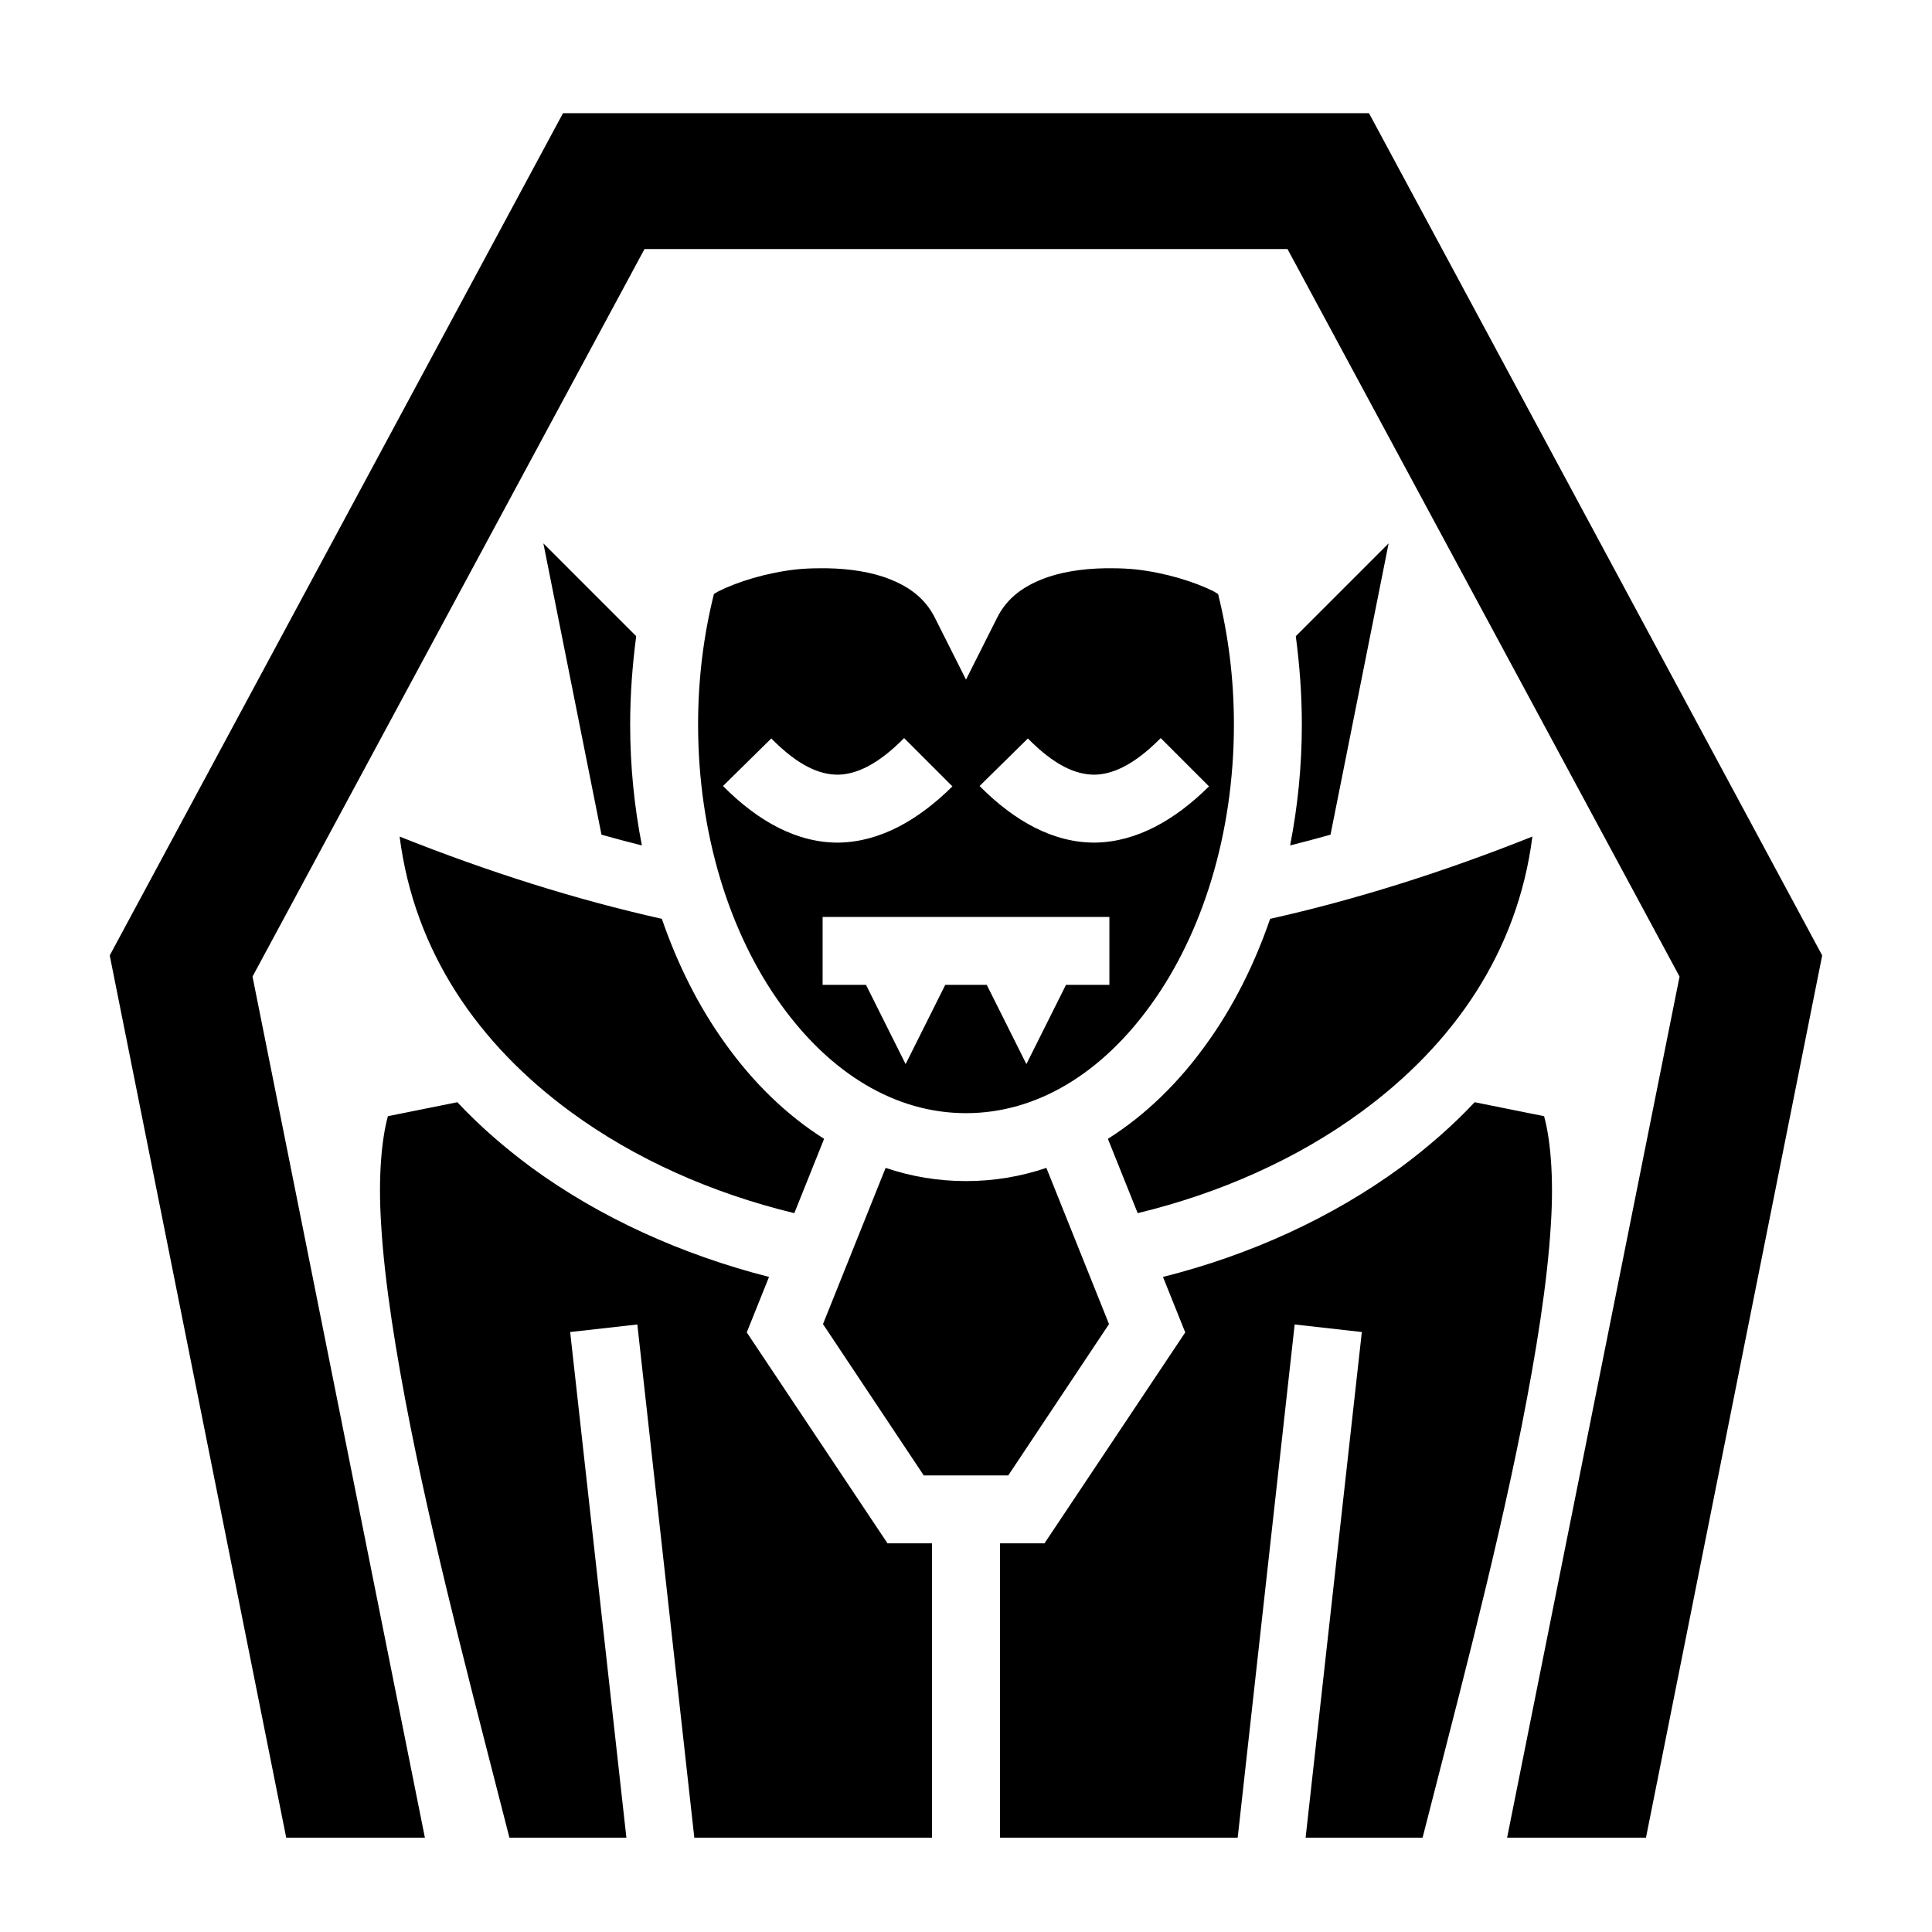
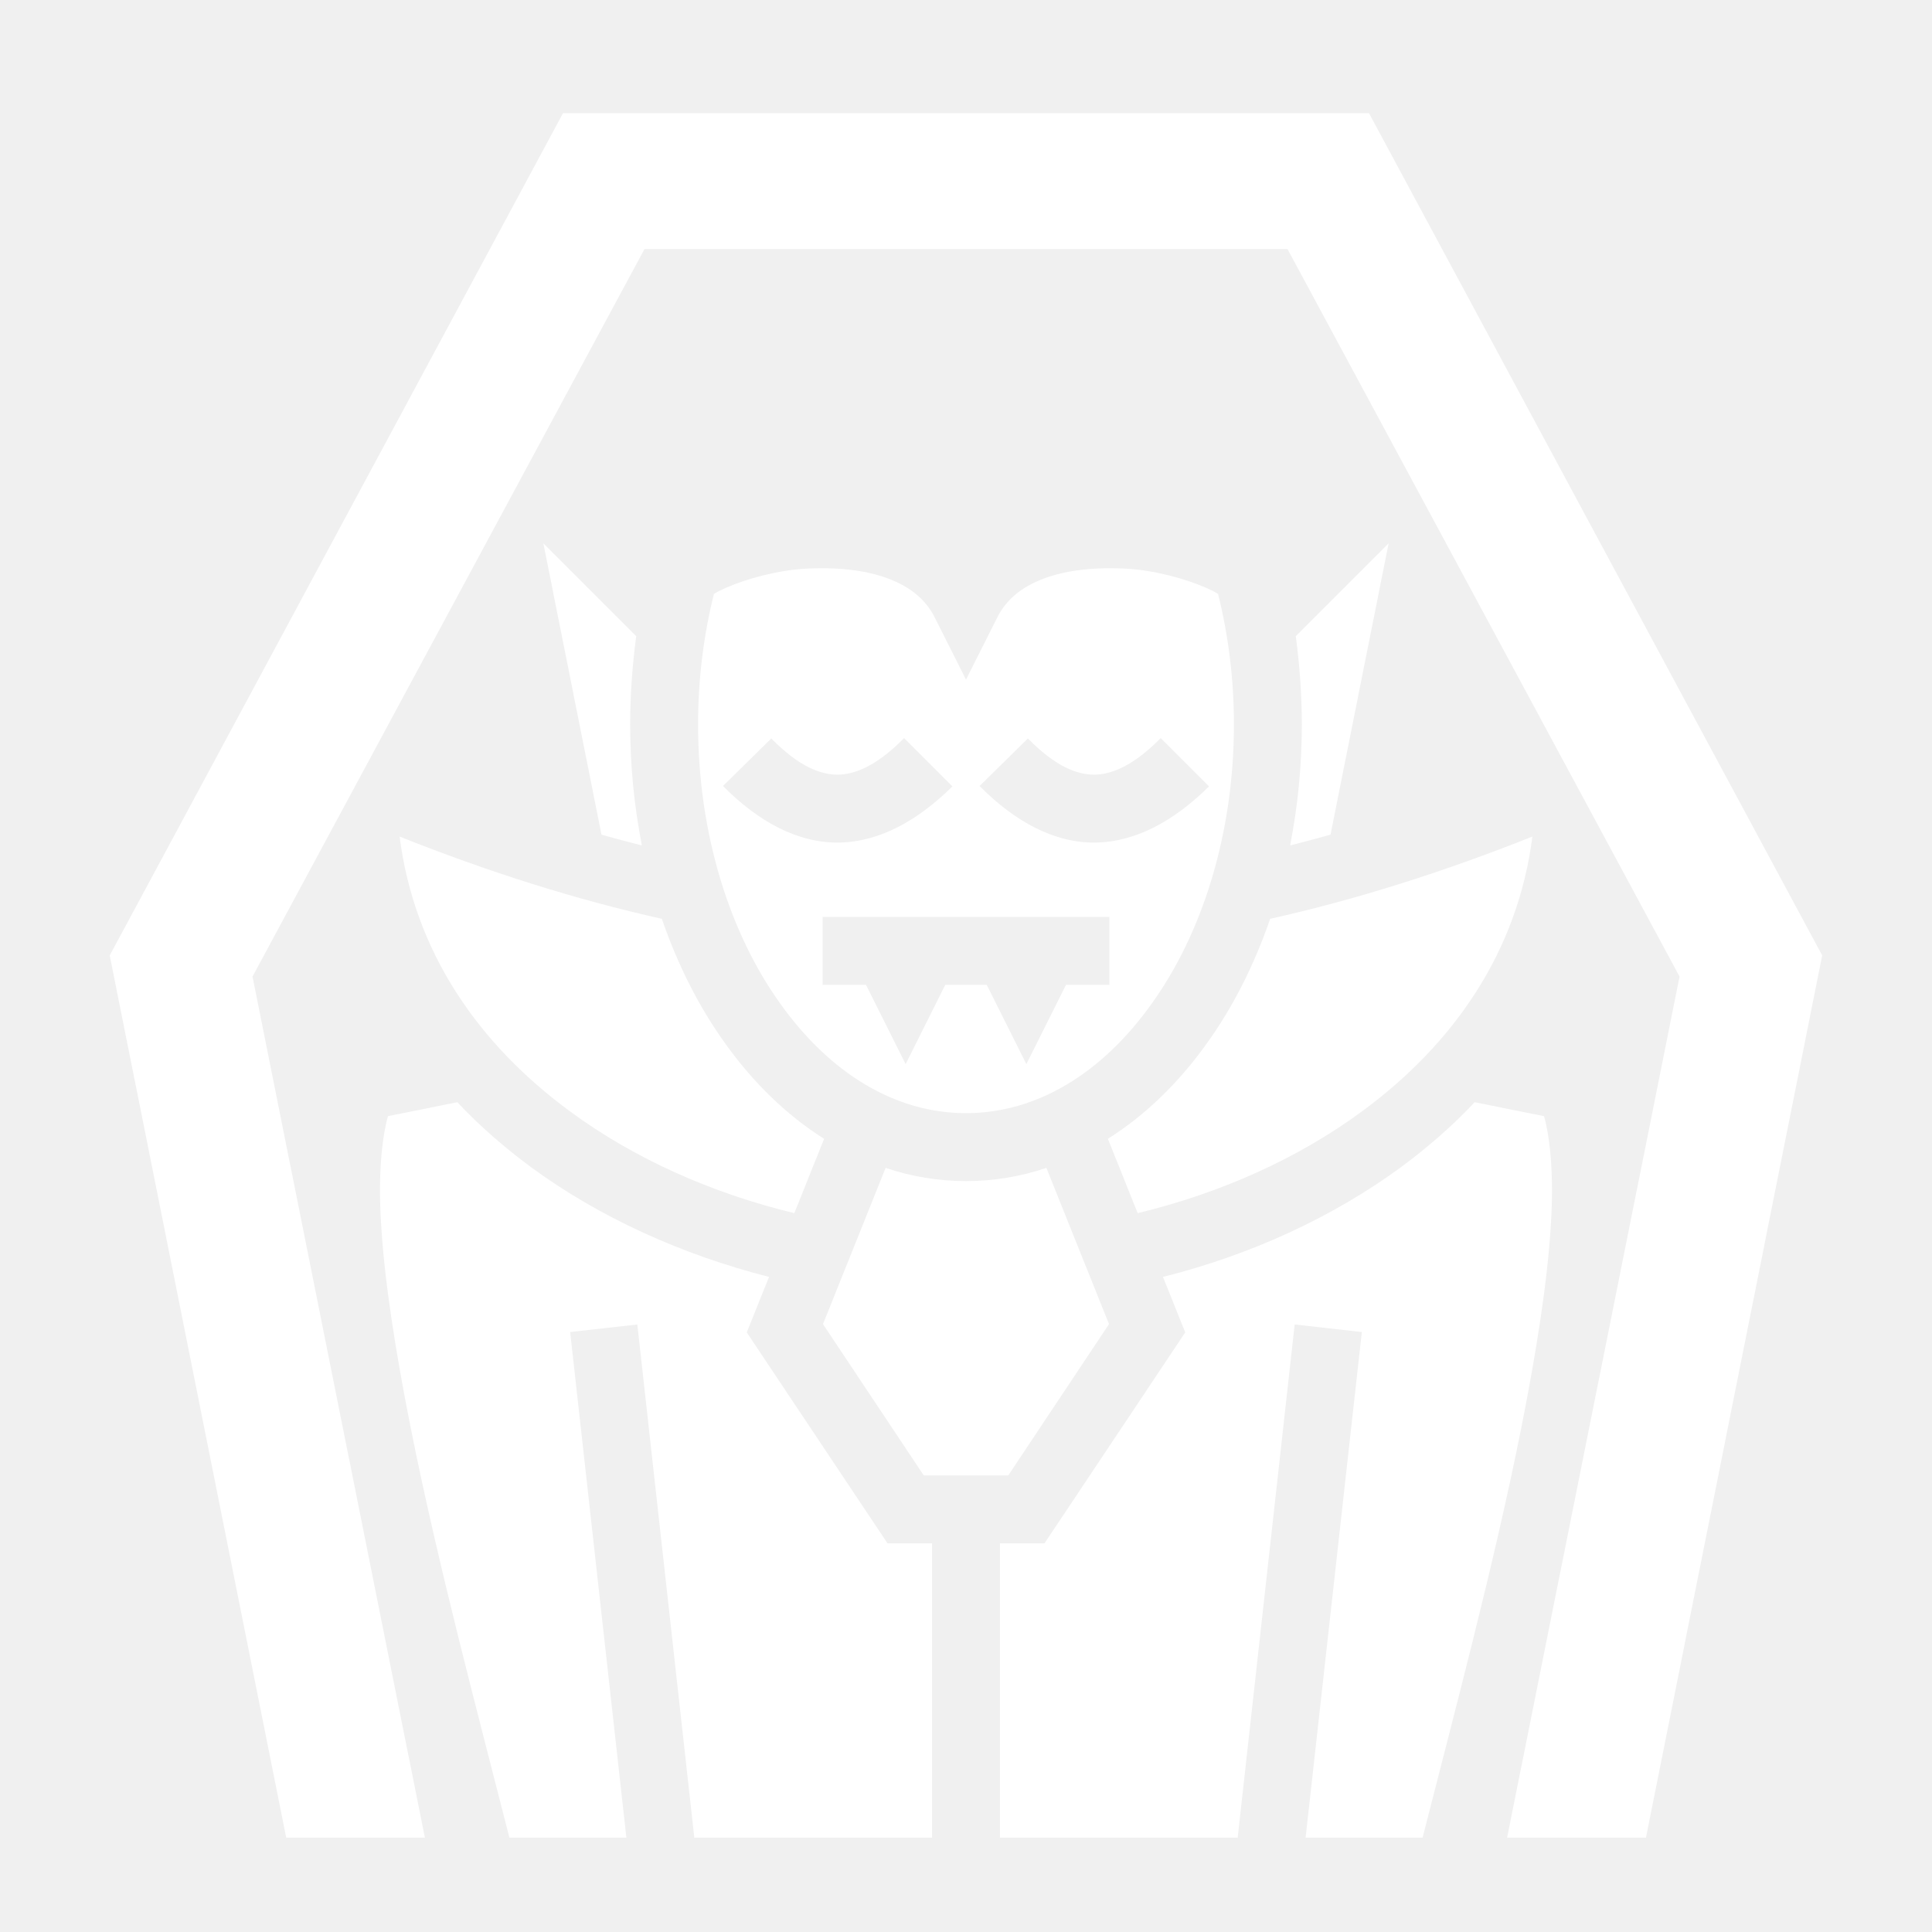
<svg xmlns="http://www.w3.org/2000/svg" viewBox="0 0 512 512">
-   <path fill="#fff" d="M0 0h512v512H0z" />
-   <path fill="#000" d="M149.2 30 29.08 253.2 75.85 487h36.75L66.92 258.8 170.8 66h170.4l103.9 192.8L399.4 487h36.8l46.7-233.8L362.8 30H149.2zM144 144l15.4 77.2c3.5 1 7 1.9 10.5 2.8h.2c-2-10.2-3.1-20.9-3.1-32 0-8 .6-15.8 1.6-23.4L144 144zm224 0-24.6 24.6c1 7.6 1.6 15.4 1.6 23.4 0 11.1-1.1 21.8-3.1 32h.2c3.5-.9 7-1.8 10.5-2.8L368 144zm-151 6.6c-2 0-4 .1-6 .3-8 .9-15.6 3.3-20.6 5.8-.4.2-.8.5-1.2.7-2.7 10.8-4.2 22.4-4.2 34.6 0 29.2 8.5 55.5 21.8 74 13.2 18.5 30.5 29 49.2 29 18.7 0 36-10.5 49.2-29 13.3-18.5 21.8-44.8 21.8-74 0-12.2-1.5-23.8-4.2-34.6-.4-.2-.8-.5-1.2-.7-5-2.5-12.6-4.9-20.6-5.8-2-.2-4-.3-6-.3-6-.1-12 .6-16.9 2.2-6.6 2.2-11.3 5.6-14 11.2l-8.1 16.1-8.1-16.1c-2.7-5.6-7.4-9-14-11.2-4.9-1.6-10.9-2.3-16.9-2.2zm22.6 45 12.8 12.8c-9 8.9-19.1 14.7-30.1 14.9-11 .1-21.4-5.6-30.7-15l12.8-12.6c7.2 7.3 12.8 9.6 17.7 9.6 4.8-.1 10.5-2.6 17.5-9.7zm68 0 12.8 12.8c-9 8.9-19.1 14.7-30.1 14.9-11 .1-21.4-5.6-30.7-15l12.8-12.6c7.2 7.3 12.8 9.6 17.7 9.6 4.8-.1 10.5-2.6 17.5-9.7zm-201.7 26.1c3.9 30.5 20.8 55 45.4 73 16.9 12.4 37.3 21.5 59.2 26.8l7.9-19.7c-10-6.3-18.9-15-26.3-25.4-6.9-9.6-12.5-20.7-16.7-32.9-22.8-5.1-45.9-12.4-69.5-21.8zm300.2 0c-23.6 9.4-46.7 16.7-69.5 21.8-4.2 12.2-9.8 23.3-16.7 32.9-7.4 10.4-16.3 19.1-26.3 25.4l7.9 19.7c21.9-5.3 42.3-14.4 59.2-26.8 24.6-18 41.5-42.5 45.4-73zM218 243h76v18h-11.5L272 282l-10.5-21h-11L240 282l-10.5-21H218v-18zm-96.8 49.1-18.4 3.7c-1.7 6.2-2.6 16.2-1.8 28.6.9 15.4 3.9 34.1 7.8 53.8 7.4 37.1 18.2 77.3 26.2 108.8h31l-14.9-134 17.8-2L184 487h63v-78h-11.8l-37.3-55.9 5.9-14.7c-23.1-5.9-44.8-15.7-63.1-29.1-7-5.2-13.6-10.9-19.5-17.2zm269.6 0c-5.9 6.3-12.5 12-19.5 17.2-18.3 13.4-40 23.3-63.1 29.1l5.9 14.7-37.3 55.9H265v78h63l15.1-136 17.8 2L346 487h31c8-31.5 18.8-71.7 26.2-108.8 3.9-19.7 6.9-38.4 7.8-53.8.8-12.4-.1-22.4-1.8-28.6l-18.4-3.7zm-156.1 17.4-16.6 41.4 26.7 40.1h22.4l26.7-40.1-16.6-41.4c-6.8 2.3-13.9 3.5-21.3 3.5s-14.5-1.2-21.3-3.5z" />
+   <path fill="#ffffff" d="M149.2 30 29.08 253.2 75.85 487h36.75L66.92 258.8 170.8 66h170.4l103.9 192.8L399.4 487h36.8l46.7-233.8L362.8 30H149.2zM144 144l15.4 77.2c3.5 1 7 1.9 10.5 2.8h.2c-2-10.2-3.1-20.9-3.1-32 0-8 .6-15.8 1.6-23.4L144 144zm224 0-24.6 24.6c1 7.6 1.6 15.4 1.6 23.4 0 11.1-1.1 21.8-3.1 32h.2c3.5-.9 7-1.8 10.5-2.8L368 144zm-151 6.6c-2 0-4 .1-6 .3-8 .9-15.6 3.3-20.6 5.8-.4.2-.8.5-1.2.7-2.7 10.8-4.2 22.4-4.2 34.6 0 29.2 8.5 55.5 21.8 74 13.2 18.5 30.5 29 49.2 29 18.7 0 36-10.5 49.2-29 13.3-18.5 21.8-44.8 21.8-74 0-12.2-1.5-23.8-4.2-34.6-.4-.2-.8-.5-1.2-.7-5-2.5-12.6-4.9-20.6-5.8-2-.2-4-.3-6-.3-6-.1-12 .6-16.9 2.2-6.6 2.2-11.3 5.6-14 11.2l-8.1 16.1-8.1-16.1c-2.7-5.6-7.4-9-14-11.2-4.9-1.6-10.9-2.3-16.9-2.2zm22.6 45 12.8 12.8c-9 8.9-19.1 14.7-30.1 14.9-11 .1-21.4-5.6-30.7-15l12.8-12.6c7.2 7.3 12.8 9.6 17.7 9.6 4.8-.1 10.5-2.6 17.5-9.7zm68 0 12.8 12.8c-9 8.9-19.1 14.7-30.1 14.9-11 .1-21.4-5.6-30.7-15l12.8-12.6c7.2 7.3 12.8 9.6 17.7 9.6 4.8-.1 10.5-2.6 17.5-9.7zm-201.7 26.1c3.9 30.5 20.8 55 45.4 73 16.9 12.4 37.3 21.5 59.2 26.8l7.9-19.7c-10-6.3-18.9-15-26.3-25.4-6.9-9.6-12.5-20.7-16.7-32.9-22.8-5.1-45.9-12.4-69.5-21.8zm300.2 0c-23.6 9.4-46.7 16.7-69.5 21.8-4.2 12.2-9.8 23.3-16.7 32.9-7.4 10.4-16.3 19.1-26.3 25.4l7.9 19.7c21.9-5.3 42.3-14.4 59.2-26.8 24.6-18 41.5-42.5 45.4-73zM218 243h76v18h-11.5L272 282l-10.5-21h-11L240 282l-10.5-21H218v-18zm-96.8 49.1-18.4 3.7c-1.7 6.2-2.6 16.2-1.8 28.6.9 15.4 3.9 34.1 7.8 53.8 7.4 37.1 18.2 77.3 26.2 108.8h31l-14.9-134 17.8-2L184 487h63v-78h-11.8l-37.3-55.9 5.9-14.7c-23.1-5.9-44.8-15.7-63.1-29.1-7-5.2-13.6-10.9-19.5-17.2zm269.6 0c-5.9 6.3-12.5 12-19.5 17.2-18.3 13.4-40 23.3-63.1 29.1l5.9 14.7-37.3 55.9H265v78h63l15.1-136 17.8 2L346 487h31c8-31.5 18.8-71.7 26.2-108.8 3.9-19.7 6.9-38.4 7.8-53.8.8-12.4-.1-22.4-1.8-28.6l-18.4-3.7zm-156.1 17.4-16.6 41.4 26.7 40.1h22.4l26.7-40.1-16.6-41.4c-6.8 2.3-13.9 3.5-21.3 3.5s-14.5-1.2-21.3-3.5z" />
</svg>
